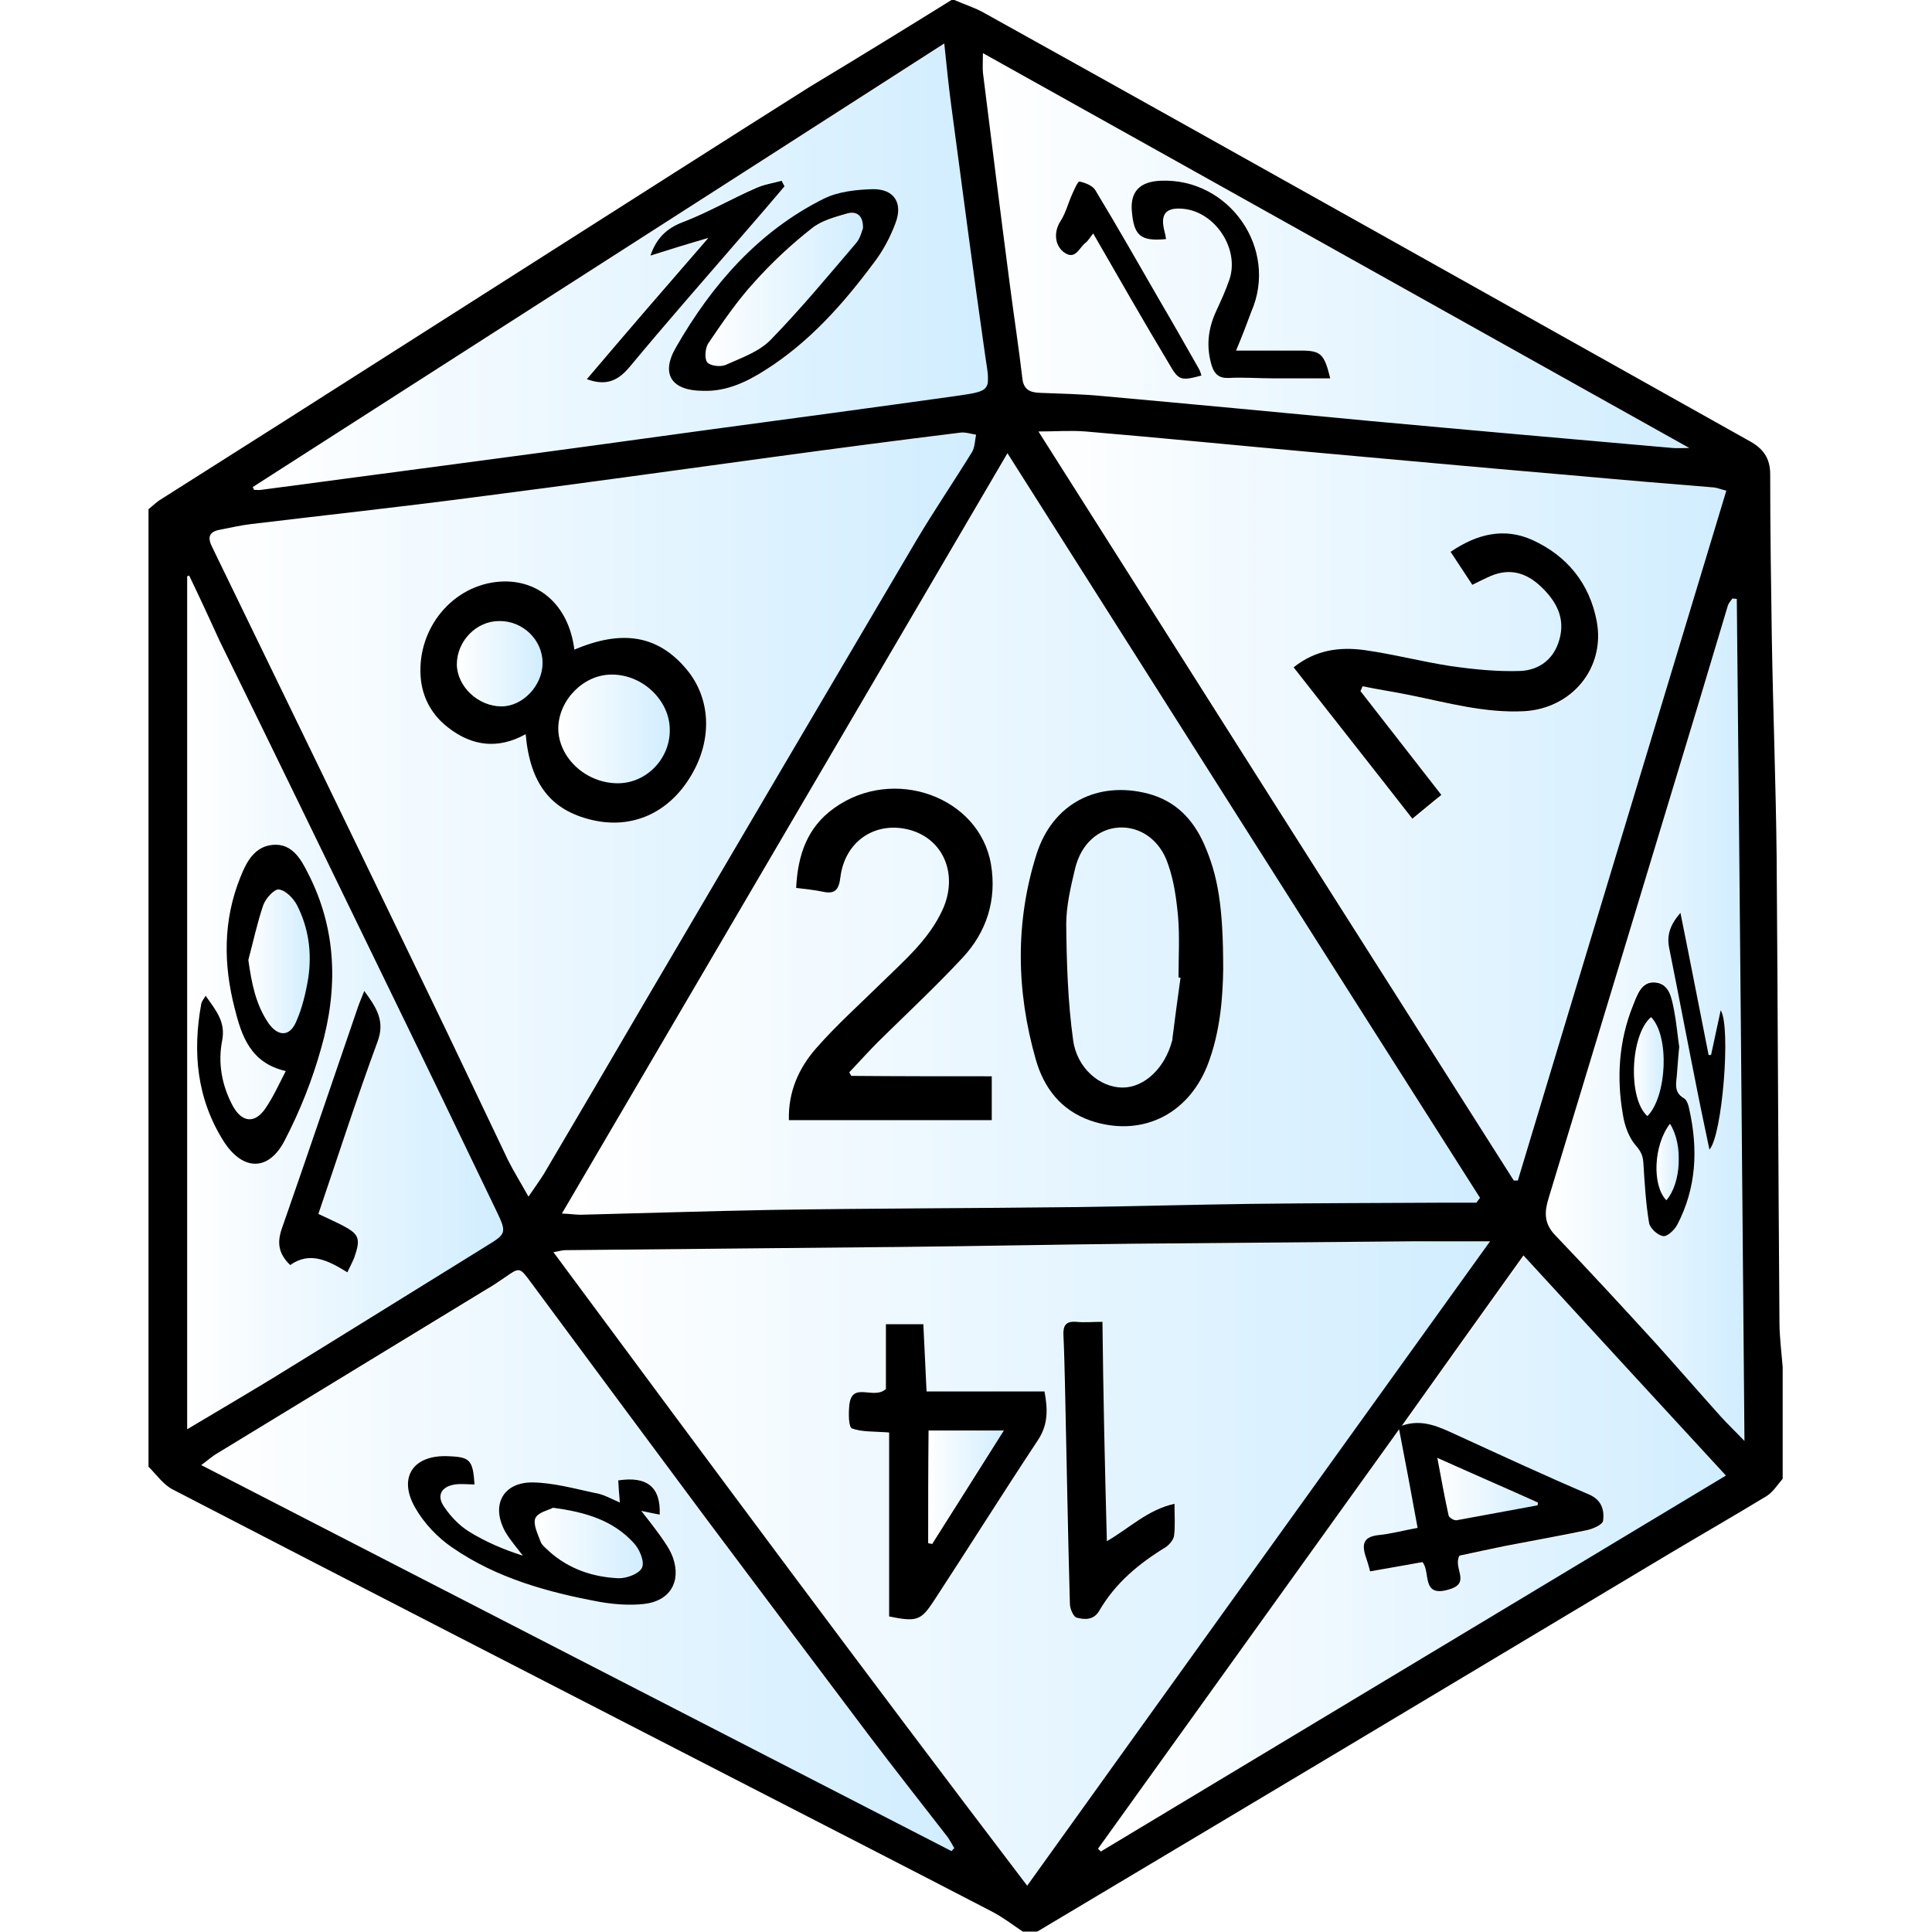
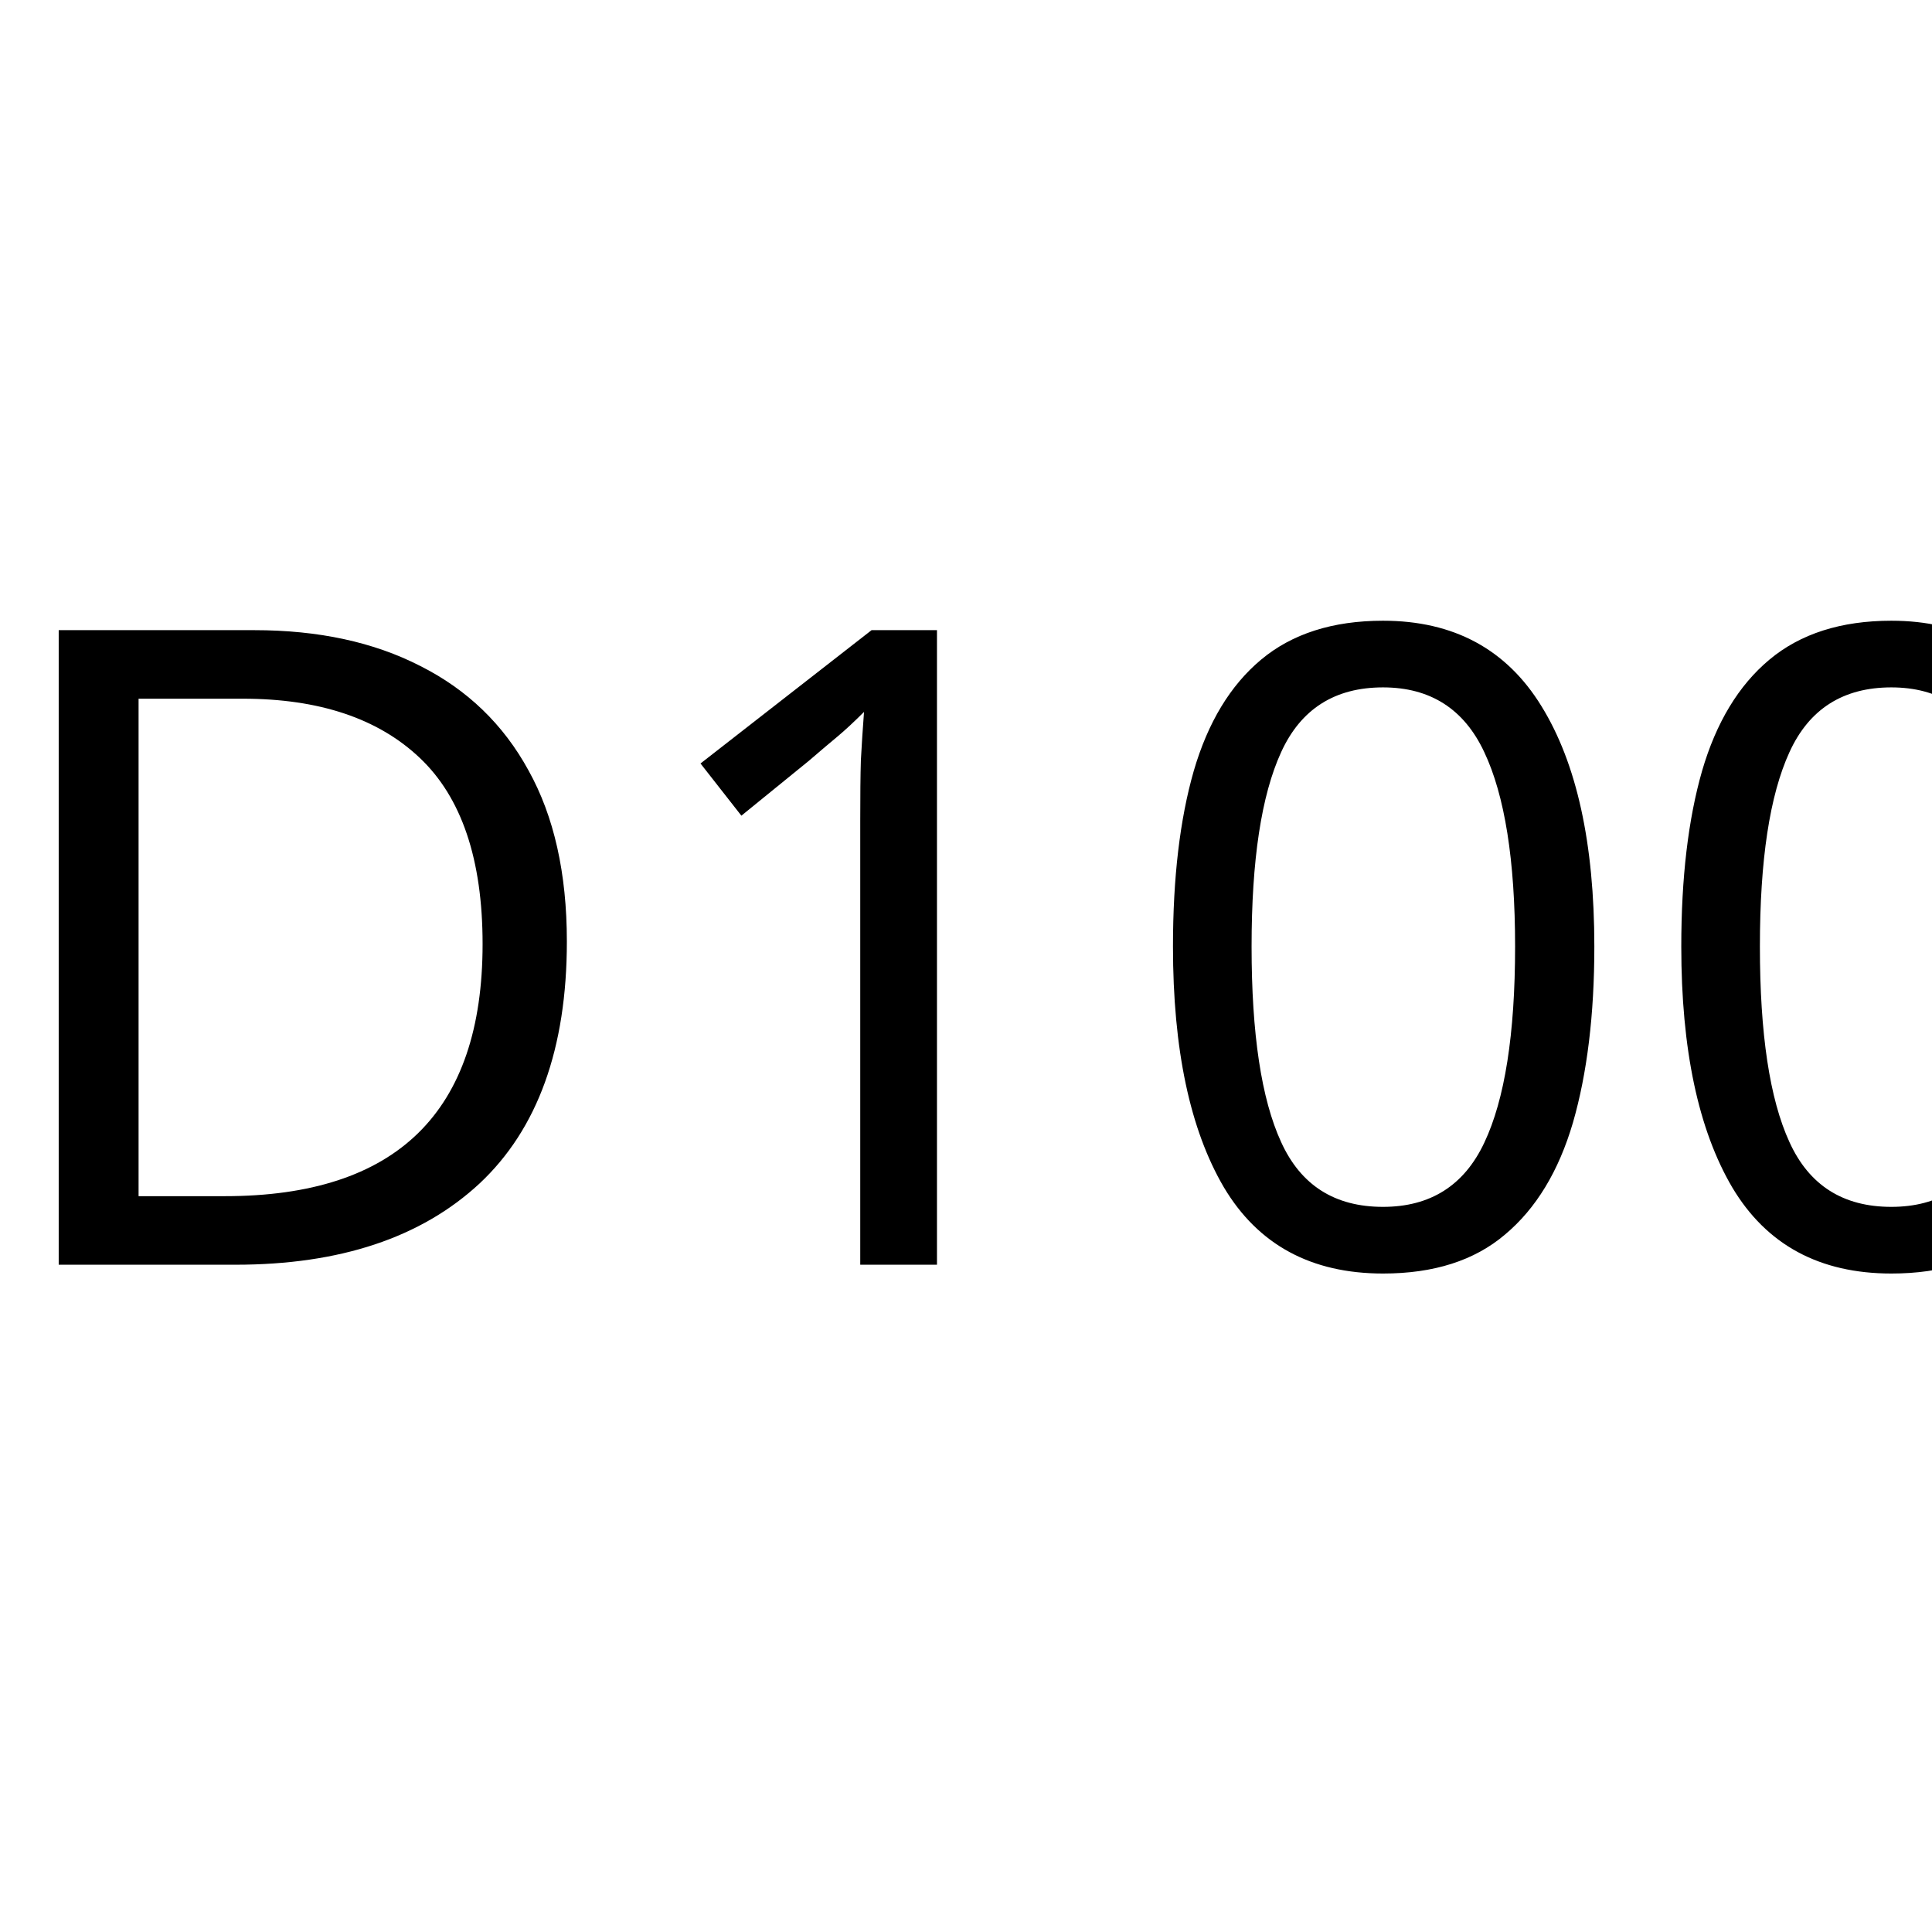
<svg xmlns="http://www.w3.org/2000/svg" version="1.1" id="Ebene_1" x="0px" y="0px" viewBox="0 0 48 48" style="enable-background:new 0 0 48 48;" xml:space="preserve">
  <style type="text/css">
- 	.st0{fill:url(#SVGID_1_);}
- 	.st1{fill:url(#SVGID_2_);}
- 	.st2{fill:url(#SVGID_3_);}
- 	.st3{fill:url(#SVGID_4_);}
- 	.st4{fill:url(#SVGID_5_);}
- 	.st5{fill:url(#SVGID_6_);}
- 	.st6{fill:url(#SVGID_7_);}
- 	.st7{fill:url(#SVGID_8_);}
- 	.st8{fill:url(#SVGID_9_);}
- 	.st9{fill:url(#SVGID_10_);}
- 	.st10{fill:url(#SVGID_11_);}
- 	.st11{fill:url(#SVGID_12_);}
- 	.st12{fill:url(#SVGID_13_);}
- 	.st13{fill:url(#SVGID_14_);}
- 	.st14{fill:url(#SVGID_15_);}
- 	.st15{fill:url(#SVGID_16_);}
- 	.st16{fill:url(#SVGID_17_);}
- 	.st17{fill:url(#SVGID_18_);}
- 	.st18{fill:url(#SVGID_19_);}
+ 	.st0{font-family:'MyriadPro-Regular';}
+ 	.st1{font-size:22.079px;}
</style>
-   <g>
-     <g>
-       <linearGradient id="SVGID_1_" gradientUnits="userSpaceOnUse" x1="38.409" y1="25.337" x2="43.338" y2="25.337">
-         <stop offset="0" style="stop-color:#FFFFFF" />
-         <stop offset="1" style="stop-color:#D1EDFF" />
-         <stop offset="1" style="stop-color:#000000" />
-       </linearGradient>
-       <path class="st0" d="M43.15,14.88c0.06,6.95,0.12,13.89,0.18,20.93c-0.22-0.23-0.42-0.41-0.6-0.62c-0.53-0.59-1.04-1.19-1.58-1.78    c-0.83-0.91-1.66-1.82-2.52-2.71c-0.29-0.3-0.26-0.59-0.16-0.94c1.16-3.82,2.32-7.64,3.47-11.45c0.33-1.09,0.65-2.18,0.98-3.26    c0.02-0.06,0.07-0.12,0.11-0.17C43.08,14.87,43.12,14.88,43.15,14.88z M41.72,26.01c-0.04-0.27-0.07-0.62-0.14-0.95    c-0.06-0.28-0.11-0.65-0.47-0.68c-0.36-0.03-0.46,0.33-0.56,0.6c-0.35,0.87-0.4,1.77-0.24,2.68c0.05,0.28,0.15,0.59,0.33,0.78    c0.14,0.15,0.17,0.26,0.18,0.44c0.03,0.49,0.06,0.99,0.14,1.47c0.02,0.13,0.21,0.31,0.35,0.33c0.1,0.02,0.29-0.15,0.35-0.28    c0.48-0.91,0.52-1.88,0.3-2.87c-0.02-0.1-0.06-0.23-0.14-0.28c-0.24-0.14-0.19-0.35-0.17-0.56C41.68,26.51,41.69,26.3,41.72,26.01    z M41.75,22.68c-0.26,0.31-0.34,0.56-0.28,0.86c0.24,1.2,0.47,2.41,0.71,3.61c0.09,0.46,0.19,0.91,0.29,1.4    c0.32-0.34,0.54-3.05,0.28-3.46c-0.09,0.4-0.16,0.76-0.24,1.11c-0.02,0-0.04,0-0.06,0C42.22,25.06,41.99,23.91,41.75,22.68z" />
-       <linearGradient id="SVGID_2_" gradientUnits="userSpaceOnUse" x1="40.594" y1="26.5" x2="41.332" y2="26.5">
-         <stop offset="0" style="stop-color:#FFFFFF" />
-         <stop offset="1" style="stop-color:#D1EDFF" />
-         <stop offset="1" style="stop-color:#000000" />
-       </linearGradient>
-       <path class="st1" d="M41.02,25.27c0.46,0.46,0.4,1.96-0.09,2.46C40.44,27.3,40.5,25.71,41.02,25.27z" />
-       <g>
-         <linearGradient id="SVGID_3_" gradientUnits="userSpaceOnUse" x1="13.96" y1="20.723" x2="36.77" y2="20.723">
-           <stop offset="0" style="stop-color:#FFFFFF" />
-           <stop offset="1" style="stop-color:#D1EDFF" />
-           <stop offset="1" style="stop-color:#000000" />
-         </linearGradient>
-         <path class="st2" d="M25.03,11.26c3.95,6.23,7.85,12.37,11.74,18.51c-0.03,0.04-0.06,0.08-0.09,0.12c-0.26,0-0.51,0-0.77,0     c-1.61,0.01-3.23,0.01-4.84,0.03c-1.46,0.02-2.92,0.06-4.37,0.08c-2.51,0.03-5.03,0.04-7.54,0.07c-1.58,0.02-3.15,0.08-4.73,0.12     c-0.13,0-0.25-0.01-0.47-0.03C17.66,23.84,21.32,17.6,25.03,11.26z" />
-         <linearGradient id="SVGID_4_" gradientUnits="userSpaceOnUse" x1="13.746" y1="38.846" x2="37.019" y2="38.846">
-           <stop offset="0" style="stop-color:#FFFFFF" />
-           <stop offset="1" style="stop-color:#D1EDFF" />
-           <stop offset="1" style="stop-color:#000000" />
-         </linearGradient>
-         <path class="st3" d="M37.02,30.84c-3.83,5.33-7.64,10.64-11.51,16.02c-3.98-5.24-7.86-10.46-11.77-15.74     c0.17-0.03,0.22-0.05,0.28-0.05c2.79-0.03,5.57-0.05,8.36-0.08c1.93-0.02,3.86-0.06,5.79-0.08c2.33-0.03,4.67-0.04,7-0.06     C35.77,30.83,36.36,30.84,37.02,30.84z M22.01,34.51c-0.3,0.28-0.84-0.21-0.92,0.41c-0.02,0.19-0.02,0.53,0.07,0.57     c0.25,0.1,0.54,0.07,0.92,0.1c0,1.52,0,3.06,0,4.57c0.68,0.14,0.8,0.1,1.1-0.37c0.86-1.33,1.71-2.68,2.59-4     c0.26-0.4,0.25-0.79,0.17-1.22c-0.98,0-1.95,0-2.93,0c-0.03-0.57-0.05-1.12-0.08-1.67c-0.33,0-0.62,0-0.93,0     C22.01,33.47,22.01,34.01,22.01,34.51z M27.5,38.29c-0.04-1.86-0.08-3.65-0.13-5.47c-0.25,0-0.45,0.01-0.65,0     c-0.26-0.02-0.33,0.09-0.32,0.33c0.02,0.44,0.03,0.88,0.04,1.31c0.04,1.79,0.07,3.58,0.12,5.36c0,0.12,0.09,0.32,0.17,0.35     c0.19,0.05,0.42,0.08,0.56-0.17c0.4-0.68,0.98-1.17,1.65-1.58c0.1-0.06,0.2-0.18,0.21-0.29c0.03-0.24,0.01-0.49,0.01-0.79     C28.5,37.51,28.06,37.95,27.5,38.29z" />
-         <linearGradient id="SVGID_5_" gradientUnits="userSpaceOnUse" x1="5.213" y1="20.234" x2="24.256" y2="20.234">
-           <stop offset="0" style="stop-color:#FFFFFF" />
-           <stop offset="1" style="stop-color:#D1EDFF" />
-           <stop offset="1" style="stop-color:#000000" />
-         </linearGradient>
-         <path class="st4" d="M13.13,29.73c-0.2-0.36-0.37-0.63-0.51-0.91c-0.69-1.44-1.37-2.89-2.07-4.33     c-1.75-3.63-3.51-7.25-5.27-10.88c-0.12-0.25-0.1-0.4,0.19-0.45c0.26-0.05,0.51-0.11,0.77-0.14c1.83-0.22,3.67-0.42,5.5-0.66     c2.5-0.32,5-0.68,7.5-1.01c1.54-0.21,3.07-0.4,4.61-0.6c0.13-0.02,0.27,0.03,0.4,0.05c-0.03,0.14-0.03,0.31-0.1,0.43     c-0.45,0.74-0.94,1.45-1.38,2.19c-2.26,3.83-4.51,7.66-6.76,11.49c-0.83,1.42-1.66,2.84-2.5,4.26     C13.41,29.33,13.3,29.48,13.13,29.73z M14.27,16.14c-0.14-1.13-0.93-1.8-1.94-1.68c-1.16,0.15-2,1.25-1.86,2.45     c0.06,0.48,0.3,0.88,0.68,1.17c0.59,0.46,1.24,0.54,1.92,0.16c0.11,1.24,0.63,1.89,1.64,2.13c1,0.23,1.92-0.17,2.47-1.1     c0.54-0.9,0.49-1.94-0.12-2.65C16.35,15.79,15.47,15.63,14.27,16.14z" />
-         <linearGradient id="SVGID_6_" gradientUnits="userSpaceOnUse" x1="25.796" y1="20.019" x2="42.887" y2="20.019">
-           <stop offset="0" style="stop-color:#FFFFFF" />
-           <stop offset="1" style="stop-color:#D1EDFF" />
-           <stop offset="1" style="stop-color:#000000" />
-         </linearGradient>
-         <path class="st5" d="M37.61,29.33c-3.92-6.18-7.84-12.37-11.81-18.62c0.43,0,0.8-0.03,1.17,0c1.9,0.17,3.8,0.35,5.7,0.52     c2.21,0.2,4.42,0.4,6.62,0.59c1.1,0.1,2.2,0.18,3.29,0.28c0.09,0.01,0.18,0.04,0.31,0.08c-1.73,5.73-3.46,11.44-5.18,17.14     C37.67,29.33,37.64,29.33,37.61,29.33z M33.8,17.17c0.02-0.04,0.04-0.07,0.06-0.11c0.39,0.07,0.79,0.14,1.18,0.22     c0.94,0.19,1.86,0.45,2.84,0.4c1.19-0.07,2.02-1.08,1.8-2.24c-0.18-0.94-0.74-1.62-1.59-2.01c-0.7-0.32-1.38-0.16-2.04,0.29     c0.19,0.29,0.37,0.55,0.54,0.82c0.18-0.09,0.32-0.16,0.46-0.22c0.47-0.2,0.88-0.08,1.24,0.26c0.38,0.36,0.62,0.78,0.46,1.33     c-0.14,0.48-0.51,0.75-0.97,0.77c-0.57,0.02-1.15-0.04-1.72-0.12c-0.72-0.11-1.44-0.3-2.16-0.4c-0.61-0.08-1.2-0.01-1.75,0.43     c0.98,1.25,1.96,2.49,2.95,3.76c0.27-0.22,0.48-0.39,0.72-0.59C35.12,18.86,34.46,18.01,33.8,17.17z" />
-         <linearGradient id="SVGID_7_" gradientUnits="userSpaceOnUse" x1="5.007" y1="38.774" x2="23.704" y2="38.774">
-           <stop offset="0" style="stop-color:#FFFFFF" />
-           <stop offset="1" style="stop-color:#D1EDFF" />
-           <stop offset="1" style="stop-color:#000000" />
-         </linearGradient>
-         <path class="st6" d="M23.64,45.99c-6.19-3.18-12.39-6.37-18.63-9.57c0.15-0.11,0.27-0.22,0.41-0.3c2.22-1.36,4.45-2.71,6.68-4.07     c0.15-0.09,0.3-0.19,0.45-0.29c0.37-0.26,0.37-0.26,0.65,0.12c1.42,1.92,2.85,3.85,4.28,5.77c1.36,1.82,2.72,3.64,4.1,5.46     c0.65,0.86,1.32,1.7,1.98,2.56c0.06,0.08,0.11,0.18,0.16,0.27C23.68,45.94,23.66,45.96,23.64,45.99z M15.4,37.33     c-0.23-0.1-0.42-0.21-0.62-0.25c-0.51-0.11-1.02-0.25-1.53-0.26c-0.75-0.01-1.05,0.57-0.69,1.22c0.12,0.22,0.29,0.4,0.44,0.6     c-0.47-0.15-0.93-0.34-1.34-0.6c-0.24-0.15-0.46-0.38-0.62-0.62c-0.19-0.28-0.07-0.5,0.28-0.55c0.16-0.02,0.32,0,0.48,0     c-0.03-0.6-0.1-0.68-0.63-0.7c-0.87-0.04-1.27,0.52-0.85,1.27c0.22,0.39,0.56,0.74,0.93,1c1.1,0.76,2.37,1.11,3.67,1.35     c0.36,0.07,0.73,0.09,1.09,0.05c0.63-0.06,0.93-0.55,0.72-1.15c-0.07-0.2-0.2-0.38-0.32-0.55c-0.18-0.25-0.37-0.49-0.56-0.73     c-0.03,0.03-0.06,0.05-0.09,0.08c0.21,0.04,0.42,0.09,0.64,0.13c0.03-0.69-0.32-0.97-1.03-0.85     C15.37,36.94,15.38,37.11,15.4,37.33z" />
-         <linearGradient id="SVGID_8_" gradientUnits="userSpaceOnUse" x1="4.646" y1="24.905" x2="12.503" y2="24.905">
-           <stop offset="0" style="stop-color:#FFFFFF" />
-           <stop offset="1" style="stop-color:#D1EDFF" />
-           <stop offset="1" style="stop-color:#000000" />
-         </linearGradient>
-         <path class="st7" d="M4.7,14.3c0.26,0.54,0.51,1.08,0.77,1.62c1.33,2.74,2.67,5.47,4,8.21c0.97,1.99,1.93,3.99,2.89,5.98     c0.24,0.5,0.21,0.54-0.24,0.82c-1.79,1.1-3.57,2.21-5.35,3.31c-0.69,0.43-1.39,0.84-2.11,1.26c0-7.07,0-14.13,0-21.19     C4.66,14.31,4.68,14.31,4.7,14.3z M5.11,24.74c-0.05,0.1-0.09,0.14-0.1,0.2c-0.22,1.21-0.11,2.37,0.56,3.42     c0.47,0.74,1.11,0.75,1.51-0.02c0.38-0.73,0.69-1.51,0.91-2.3c0.41-1.47,0.39-2.93-0.32-4.33c-0.18-0.36-0.4-0.75-0.88-0.72     c-0.46,0.03-0.66,0.43-0.81,0.81c-0.43,1.06-0.42,2.16-0.14,3.25c0.18,0.68,0.39,1.36,1.27,1.56c-0.18,0.33-0.31,0.64-0.5,0.92     c-0.27,0.39-0.59,0.36-0.82-0.06c-0.28-0.51-0.37-1.06-0.26-1.62C5.61,25.38,5.36,25.1,5.11,24.74z M8.63,31.61     c0.06-0.13,0.12-0.24,0.17-0.36c0.17-0.49,0.13-0.59-0.34-0.83c-0.18-0.09-0.36-0.17-0.55-0.26c0.49-1.44,0.95-2.87,1.47-4.28     c0.19-0.51-0.02-0.85-0.33-1.26c-0.07,0.18-0.12,0.29-0.16,0.41C8.26,26.86,7.64,28.7,7,30.53c-0.12,0.35-0.08,0.62,0.21,0.9     C7.7,31.08,8.15,31.31,8.63,31.61z" />
-         <linearGradient id="SVGID_9_" gradientUnits="userSpaceOnUse" x1="6.276" y1="6.638" x2="24.542" y2="6.638">
-           <stop offset="0" style="stop-color:#FFFFFF" />
-           <stop offset="1" style="stop-color:#D1EDFF" />
-           <stop offset="1" style="stop-color:#000000" />
-         </linearGradient>
-         <path class="st8" d="M6.28,12.1c5.7-3.65,11.39-7.3,17.18-11.01c0.07,0.59,0.11,1.05,0.17,1.52c0.28,2.09,0.56,4.18,0.85,6.26     c0.12,0.84,0.15,0.85-0.67,0.97c-2.08,0.29-4.15,0.56-6.23,0.85c-1.89,0.26-3.78,0.52-5.67,0.77c-1.81,0.24-3.61,0.48-5.42,0.72     c-0.06,0.01-0.12,0-0.18,0C6.3,12.15,6.29,12.13,6.28,12.1z M17.47,9.71c0.59,0.03,1.09-0.22,1.56-0.52     c1.09-0.69,1.92-1.64,2.69-2.66c0.22-0.3,0.41-0.64,0.54-0.99c0.18-0.5-0.05-0.85-0.57-0.84c-0.4,0.01-0.85,0.05-1.2,0.23     c-1.64,0.81-2.79,2.13-3.68,3.69C16.4,9.3,16.69,9.71,17.47,9.71z M16.16,6.35c0.45-0.14,0.9-0.28,1.44-0.46     c-0.56,0.65-1.06,1.22-1.55,1.79c-0.49,0.57-0.97,1.13-1.47,1.72c0.49,0.18,0.78,0.04,1.06-0.3c0.93-1.11,1.88-2.19,2.82-3.29     c0.34-0.4,0.68-0.8,1.03-1.2c-0.02-0.05-0.05-0.09-0.07-0.14c-0.21,0.06-0.43,0.09-0.63,0.18c-0.61,0.28-1.2,0.61-1.83,0.85     C16.56,5.68,16.3,5.91,16.16,6.35z" />
-         <linearGradient id="SVGID_10_" gradientUnits="userSpaceOnUse" x1="24.411" y1="6.224" x2="41.973" y2="6.224">
-           <stop offset="0" style="stop-color:#FFFFFF" />
-           <stop offset="1" style="stop-color:#D1EDFF" />
-           <stop offset="1" style="stop-color:#000000" />
-         </linearGradient>
-         <path class="st9" d="M24.42,1.32c5.86,3.28,11.66,6.52,17.56,9.81c-0.2,0-0.31,0.01-0.41,0c-2.5-0.22-5.01-0.44-7.51-0.67     c-2.22-0.2-4.44-0.42-6.66-0.62c-0.52-0.05-1.04-0.06-1.56-0.08c-0.24-0.01-0.4-0.08-0.43-0.36c-0.09-0.77-0.21-1.55-0.31-2.32     c-0.23-1.76-0.45-3.52-0.67-5.28C24.4,1.67,24.42,1.53,24.42,1.32z M30.71,8.71c0.15-0.36,0.27-0.67,0.4-0.97     c0.67-1.56-0.55-3.32-2.25-3.25c-0.53,0.02-0.77,0.27-0.72,0.75c0.05,0.62,0.22,0.77,0.85,0.7c-0.01-0.07-0.03-0.14-0.04-0.2     c-0.11-0.43,0.04-0.6,0.49-0.55c0.79,0.09,1.38,0.98,1.13,1.74c-0.09,0.27-0.21,0.53-0.33,0.79c-0.21,0.45-0.26,0.91-0.11,1.38     c0.06,0.21,0.18,0.3,0.42,0.29c0.37-0.02,0.73,0.01,1.1,0.01c0.47,0,0.93,0,1.42,0c-0.15-0.61-0.24-0.69-0.74-0.69     C31.8,8.71,31.3,8.71,30.71,8.71z M27.16,5.8c0.64,1.11,1.25,2.17,1.87,3.24c0.24,0.42,0.29,0.44,0.81,0.3     c-0.02-0.05-0.03-0.11-0.06-0.16c-0.32-0.57-0.64-1.13-0.97-1.69c-0.53-0.92-1.06-1.85-1.61-2.76c-0.07-0.11-0.25-0.18-0.39-0.21     c-0.03-0.01-0.13,0.2-0.18,0.31c-0.1,0.22-0.16,0.47-0.29,0.67c-0.17,0.26-0.16,0.61,0.1,0.79c0.27,0.18,0.36-0.12,0.51-0.24     C27.03,5.99,27.07,5.91,27.16,5.8z" />
-         <linearGradient id="SVGID_11_" gradientUnits="userSpaceOnUse" x1="27.277" y1="38.592" x2="42.881" y2="38.592">
-           <stop offset="0" style="stop-color:#FFFFFF" />
-           <stop offset="1" style="stop-color:#D1EDFF" />
-           <stop offset="1" style="stop-color:#000000" />
-         </linearGradient>
-         <path class="st10" d="M34.76,35.51c0.17,0.87,0.31,1.63,0.47,2.46c-0.34,0.06-0.66,0.15-0.98,0.18c-0.34,0.04-0.41,0.2-0.32,0.5     c0.04,0.12,0.07,0.25,0.12,0.4c0.44-0.08,0.87-0.16,1.3-0.23c0.21,0.25-0.04,0.89,0.66,0.68c0.56-0.17,0.09-0.54,0.26-0.84     c0.33-0.07,0.73-0.16,1.13-0.24c0.67-0.13,1.35-0.25,2.02-0.39c0.16-0.03,0.41-0.14,0.42-0.24c0.03-0.26-0.03-0.51-0.35-0.65     c-1.1-0.47-2.19-0.96-3.27-1.47c-0.44-0.2-0.86-0.42-1.38-0.24c0.99-1.39,1.99-2.78,3.02-4.23c1.69,1.84,3.35,3.64,5.03,5.47     c-5.19,3.12-10.36,6.23-15.53,9.34c-0.02-0.02-0.05-0.05-0.07-0.07C29.75,42.49,32.22,39.04,34.76,35.51z" />
-         <linearGradient id="SVGID_12_" gradientUnits="userSpaceOnUse" x1="35.706" y1="36.994" x2="38.21" y2="36.994">
-           <stop offset="0" style="stop-color:#FFFFFF" />
-           <stop offset="1" style="stop-color:#D1EDFF" />
-           <stop offset="1" style="stop-color:#000000" />
-         </linearGradient>
-         <path class="st11" d="M35.71,36.22c0.9,0.4,1.7,0.76,2.5,1.11c0,0.02-0.01,0.04-0.01,0.07c-0.67,0.13-1.34,0.26-2.01,0.37     c-0.06,0.01-0.19-0.07-0.2-0.12C35.89,37.2,35.81,36.75,35.71,36.22z" />
-         <linearGradient id="SVGID_13_" gradientUnits="userSpaceOnUse" x1="23.056" y1="36.951" x2="24.931" y2="36.951">
-           <stop offset="0" style="stop-color:#FFFFFF" />
-           <stop offset="1" style="stop-color:#D1EDFF" />
-           <stop offset="1" style="stop-color:#000000" />
-         </linearGradient>
-         <path class="st12" d="M23.06,38.34c0-0.92,0-1.83,0-2.8c0.6,0,1.21,0,1.87,0c-0.6,0.95-1.19,1.88-1.78,2.82     C23.12,38.35,23.09,38.35,23.06,38.34z" />
-         <linearGradient id="SVGID_14_" gradientUnits="userSpaceOnUse" x1="13.876" y1="18.108" x2="16.646" y2="18.108">
-           <stop offset="0" style="stop-color:#FFFFFF" />
-           <stop offset="1" style="stop-color:#D1EDFF" />
-           <stop offset="1" style="stop-color:#000000" />
-         </linearGradient>
-         <path class="st13" d="M15.35,19.46c-0.8,0-1.48-0.64-1.48-1.38c0.01-0.69,0.63-1.32,1.32-1.33c0.77,0,1.45,0.64,1.45,1.37     C16.65,18.85,16.06,19.46,15.35,19.46z" />
-         <linearGradient id="SVGID_15_" gradientUnits="userSpaceOnUse" x1="11.355" y1="16.491" x2="13.484" y2="16.491">
-           <stop offset="0" style="stop-color:#FFFFFF" />
-           <stop offset="1" style="stop-color:#D1EDFF" />
-           <stop offset="1" style="stop-color:#000000" />
-         </linearGradient>
-         <path class="st14" d="M13.48,16.47c0,0.56-0.49,1.07-1.02,1.08c-0.58,0-1.1-0.49-1.11-1.04c-0.01-0.58,0.48-1.08,1.05-1.08     C12.99,15.43,13.49,15.91,13.48,16.47z" />
-         <linearGradient id="SVGID_16_" gradientUnits="userSpaceOnUse" x1="13.286" y1="38.327" x2="15.967" y2="38.327">
-           <stop offset="0" style="stop-color:#FFFFFF" />
-           <stop offset="1" style="stop-color:#D1EDFF" />
-           <stop offset="1" style="stop-color:#000000" />
-         </linearGradient>
-         <path class="st15" d="M13.74,37.46c0.82,0.11,1.5,0.32,2.01,0.87c0.14,0.15,0.26,0.46,0.2,0.61c-0.07,0.15-0.39,0.27-0.59,0.26     c-0.64-0.03-1.23-0.22-1.72-0.67c-0.08-0.07-0.18-0.14-0.21-0.24c-0.07-0.19-0.19-0.43-0.13-0.58     C13.37,37.57,13.64,37.51,13.74,37.46z" />
-         <linearGradient id="SVGID_17_" gradientUnits="userSpaceOnUse" x1="6.168" y1="23.887" x2="7.692" y2="23.887">
-           <stop offset="0" style="stop-color:#FFFFFF" />
-           <stop offset="1" style="stop-color:#D1EDFF" />
-           <stop offset="1" style="stop-color:#000000" />
-         </linearGradient>
-         <path class="st16" d="M6.17,23.85c0.12-0.45,0.22-0.91,0.38-1.35c0.06-0.17,0.28-0.41,0.39-0.39c0.17,0.02,0.36,0.22,0.45,0.39     c0.28,0.56,0.37,1.18,0.28,1.8c-0.05,0.37-0.15,0.74-0.3,1.09c-0.16,0.38-0.46,0.38-0.69,0.04C6.34,24.95,6.25,24.42,6.17,23.85z     " />
-         <linearGradient id="SVGID_18_" gradientUnits="userSpaceOnUse" x1="17.524" y1="7.19" x2="21.445" y2="7.19">
-           <stop offset="0" style="stop-color:#FFFFFF" />
-           <stop offset="1" style="stop-color:#D1EDFF" />
-           <stop offset="1" style="stop-color:#000000" />
-         </linearGradient>
-         <path class="st17" d="M21.44,5.67c-0.04,0.08-0.08,0.26-0.18,0.38c-0.69,0.81-1.37,1.63-2.11,2.39c-0.29,0.3-0.74,0.45-1.13,0.63     C17.89,9.12,17.64,9.09,17.57,9c-0.07-0.09-0.05-0.34,0.02-0.45c0.36-0.53,0.72-1.06,1.15-1.53c0.43-0.48,0.92-0.93,1.42-1.33     c0.25-0.2,0.59-0.29,0.9-0.38C21.25,5.25,21.45,5.32,21.44,5.67z" />
-         <linearGradient id="SVGID_19_" gradientUnits="userSpaceOnUse" x1="41.156" y1="28.874" x2="41.707" y2="28.874">
-           <stop offset="0" style="stop-color:#FFFFFF" />
-           <stop offset="1" style="stop-color:#D1EDFF" />
-           <stop offset="1" style="stop-color:#000000" />
-         </linearGradient>
-         <path class="st18" d="M41.49,27.92c0.33,0.51,0.28,1.47-0.09,1.9C41.04,29.45,41.08,28.45,41.49,27.92z" />
-       </g>
-     </g>
-     <path d="M23.64,0c0.02,0,0.05,0,0.07,0c0.25,0.11,0.51,0.19,0.74,0.32c3.42,1.9,6.83,3.81,10.24,5.72   c2.93,1.64,5.85,3.28,8.78,4.92c0.33,0.18,0.51,0.42,0.51,0.82c0,1.35,0.02,2.7,0.04,4.05c0.03,1.81,0.1,3.63,0.12,5.44   c0.03,3.86,0.04,7.71,0.07,11.57c0,0.37,0.05,0.75,0.08,1.12c0,0.93,0,1.85,0,2.78c-0.13,0.15-0.24,0.33-0.4,0.43   c-0.79,0.48-1.59,0.94-2.38,1.41c-3.78,2.26-7.56,4.53-11.35,6.79c-1.46,0.87-2.93,1.75-4.39,2.62c-0.12,0-0.24,0-0.36,0   c-0.25-0.17-0.5-0.36-0.77-0.5c-2.08-1.08-4.17-2.15-6.25-3.22c-4.7-2.42-9.4-4.83-14.09-7.26c-0.24-0.12-0.41-0.37-0.61-0.57   c0-7.93,0-15.86,0-23.79c0.09-0.07,0.18-0.16,0.27-0.22c1.02-0.65,2.04-1.29,3.06-1.94c2.12-1.35,4.24-2.7,6.36-4.05   c2.25-1.43,4.5-2.87,6.75-4.29C21.31,1.44,22.48,0.72,23.64,0z M25.03,11.26c-3.71,6.33-7.37,12.58-11.07,18.89   c0.22,0.01,0.35,0.03,0.47,0.03c1.58-0.04,3.15-0.09,4.73-0.12c2.51-0.04,5.03-0.04,7.54-0.07c1.46-0.02,2.92-0.06,4.37-0.08   c1.61-0.02,3.23-0.02,4.84-0.03c0.26,0,0.51,0,0.77,0c0.03-0.04,0.06-0.08,0.09-0.12C32.87,23.63,28.98,17.49,25.03,11.26z    M37.02,30.84c-0.66,0-1.25,0-1.84,0c-2.33,0.02-4.67,0.04-7,0.06c-1.93,0.02-3.86,0.06-5.79,0.08c-2.79,0.03-5.57,0.05-8.36,0.08   c-0.05,0-0.11,0.02-0.28,0.05c3.91,5.28,7.78,10.5,11.77,15.74C29.37,41.48,33.19,36.17,37.02,30.84z M13.13,29.73   c0.17-0.25,0.28-0.4,0.38-0.56c0.84-1.42,1.67-2.84,2.5-4.26c2.25-3.83,4.5-7.66,6.76-11.49c0.44-0.74,0.93-1.46,1.38-2.19   c0.07-0.12,0.07-0.28,0.1-0.43c-0.13-0.02-0.27-0.07-0.4-0.05c-1.54,0.19-3.07,0.39-4.61,0.6c-2.5,0.34-5,0.69-7.5,1.01   c-1.83,0.24-3.67,0.44-5.5,0.66c-0.26,0.03-0.51,0.09-0.77,0.14c-0.29,0.05-0.32,0.2-0.19,0.45c1.76,3.62,3.52,7.25,5.27,10.88   c0.7,1.44,1.38,2.89,2.07,4.33C12.76,29.1,12.93,29.37,13.13,29.73z M37.61,29.33c0.03,0,0.07,0,0.1,0   c1.72-5.71,3.45-11.41,5.18-17.14c-0.13-0.03-0.22-0.07-0.31-0.08c-1.1-0.09-2.2-0.18-3.29-0.28c-2.21-0.19-4.42-0.39-6.62-0.59   c-1.9-0.17-3.8-0.36-5.7-0.52c-0.37-0.03-0.74,0-1.17,0C29.76,16.97,33.68,23.15,37.61,29.33z M23.64,45.99   c0.02-0.02,0.04-0.05,0.07-0.07c-0.05-0.09-0.1-0.18-0.16-0.27c-0.66-0.85-1.33-1.7-1.98-2.56c-1.37-1.82-2.74-3.64-4.1-5.46   c-1.43-1.92-2.85-3.84-4.28-5.77c-0.28-0.38-0.28-0.38-0.65-0.12c-0.15,0.1-0.29,0.2-0.45,0.29c-2.23,1.36-4.45,2.71-6.68,4.07   c-0.14,0.08-0.26,0.19-0.41,0.3C11.25,39.62,17.44,42.8,23.64,45.99z M4.7,14.3c-0.02,0.01-0.04,0.01-0.05,0.02   c0,7.06,0,14.12,0,21.19c0.72-0.43,1.42-0.84,2.11-1.26c1.79-1.1,3.57-2.21,5.35-3.31c0.46-0.28,0.48-0.32,0.24-0.82   c-0.96-2-1.92-3.99-2.89-5.98c-1.33-2.74-2.66-5.48-4-8.21C5.21,15.38,4.96,14.84,4.7,14.3z M6.28,12.1   c0.01,0.02,0.02,0.05,0.03,0.07c0.06,0,0.12,0.01,0.18,0c1.81-0.24,3.62-0.48,5.42-0.72c1.89-0.25,3.78-0.51,5.67-0.77   c2.08-0.28,4.16-0.56,6.23-0.85c0.82-0.12,0.8-0.13,0.67-0.97c-0.3-2.09-0.57-4.17-0.85-6.26c-0.06-0.46-0.11-0.93-0.17-1.52   C17.67,4.8,11.97,8.45,6.28,12.1z M24.42,1.32c0,0.21-0.01,0.35,0,0.48c0.22,1.76,0.44,3.52,0.67,5.28   c0.1,0.77,0.22,1.55,0.31,2.32c0.03,0.28,0.19,0.35,0.43,0.36c0.52,0.02,1.04,0.03,1.56,0.08c2.22,0.2,4.44,0.41,6.66,0.62   c2.5,0.23,5,0.45,7.51,0.67c0.11,0.01,0.21,0,0.41,0C36.08,7.84,30.28,4.59,24.42,1.32z M34.76,35.51   c-2.54,3.54-5.01,6.98-7.48,10.42c0.02,0.02,0.05,0.05,0.07,0.07c5.17-3.11,10.34-6.22,15.53-9.34c-1.69-1.83-3.34-3.63-5.03-5.47   c-1.04,1.45-2.03,2.84-3.02,4.23c0.52-0.18,0.94,0.04,1.38,0.24c1.09,0.5,2.17,1,3.27,1.47c0.32,0.14,0.38,0.39,0.35,0.65   c-0.01,0.1-0.26,0.21-0.42,0.24c-0.67,0.14-1.35,0.26-2.02,0.39c-0.4,0.08-0.8,0.17-1.13,0.24c-0.17,0.31,0.3,0.68-0.26,0.84   c-0.7,0.21-0.45-0.44-0.66-0.68c-0.43,0.08-0.86,0.15-1.3,0.23c-0.04-0.16-0.08-0.28-0.12-0.4c-0.09-0.3-0.02-0.46,0.32-0.5   c0.32-0.03,0.64-0.12,0.98-0.18C35.07,37.14,34.93,36.38,34.76,35.51z M43.15,14.88c-0.04,0-0.08-0.01-0.11-0.01   c-0.04,0.06-0.09,0.11-0.11,0.17c-0.33,1.09-0.65,2.18-0.98,3.26c-1.16,3.82-2.31,7.64-3.47,11.45c-0.11,0.35-0.13,0.64,0.16,0.94   c0.85,0.89,1.69,1.8,2.52,2.71c0.53,0.59,1.05,1.19,1.58,1.78c0.18,0.2,0.38,0.39,0.6,0.62C43.28,28.77,43.22,21.82,43.15,14.88z    M35.71,36.22c0.1,0.53,0.18,0.98,0.28,1.43c0.01,0.06,0.14,0.13,0.2,0.12c0.67-0.12,1.34-0.25,2.01-0.37   c0-0.02,0.01-0.04,0.01-0.07C37.41,36.97,36.6,36.62,35.71,36.22z" />
-     <path d="M30.39,24.08c-0.01,0.64-0.06,1.55-0.4,2.41c-0.5,1.23-1.66,1.77-2.9,1.35c-0.74-0.26-1.16-0.82-1.36-1.53   c-0.48-1.69-0.51-3.4,0.02-5.08c0.4-1.27,1.52-1.84,2.78-1.51c0.67,0.18,1.1,0.62,1.38,1.24C30.26,21.75,30.39,22.52,30.39,24.08z    M29.33,24.29c-0.02,0-0.04,0-0.05-0.01c0-0.5,0.03-1-0.01-1.49c-0.04-0.44-0.1-0.9-0.25-1.32c-0.2-0.61-0.7-0.94-1.22-0.91   c-0.51,0.03-0.94,0.4-1.09,1.02c-0.11,0.46-0.22,0.93-0.22,1.39c0.01,0.95,0.04,1.92,0.17,2.86c0.09,0.71,0.67,1.19,1.23,1.19   c0.54,0,1.05-0.48,1.23-1.16c0.01-0.02,0.01-0.05,0.01-0.07C29.19,25.3,29.26,24.8,29.33,24.29z" />
-     <path d="M24.64,26.74c0,0.39,0,0.72,0,1.09c-1.68,0-3.34,0-5.04,0c-0.02-0.71,0.25-1.3,0.68-1.79c0.51-0.58,1.08-1.09,1.63-1.63   c0.56-0.55,1.16-1.06,1.5-1.79c0.42-0.9,0.02-1.82-0.88-2.02c-0.82-0.18-1.54,0.32-1.65,1.19c-0.04,0.34-0.15,0.43-0.46,0.36   c-0.19-0.04-0.4-0.06-0.64-0.09c0.04-0.81,0.27-1.5,0.94-1.98c1.47-1.06,3.61-0.29,3.9,1.39c0.15,0.89-0.11,1.69-0.71,2.33   c-0.67,0.72-1.39,1.39-2.09,2.08c-0.25,0.25-0.48,0.51-0.72,0.76c0.02,0.03,0.03,0.06,0.05,0.09   C22.31,26.74,23.46,26.74,24.64,26.74z" />
-     <path d="M22.01,34.51c0-0.5,0-1.04,0-1.61c0.31,0,0.6,0,0.93,0c0.03,0.55,0.05,1.11,0.08,1.67c0.98,0,1.94,0,2.93,0   c0.08,0.43,0.1,0.82-0.17,1.22c-0.88,1.33-1.72,2.67-2.59,4c-0.31,0.47-0.42,0.51-1.1,0.37c0-1.51,0-3.04,0-4.57   c-0.38-0.03-0.68-0.01-0.92-0.1c-0.09-0.03-0.09-0.37-0.07-0.57C21.16,34.3,21.7,34.79,22.01,34.51z M23.06,38.34   c0.03,0.01,0.06,0.01,0.1,0.02c0.59-0.93,1.18-1.87,1.78-2.82c-0.67,0-1.28,0-1.87,0C23.06,36.51,23.06,37.42,23.06,38.34z" />
-     <path d="M27.5,38.29c0.57-0.33,1.01-0.78,1.68-0.93c0,0.3,0.02,0.55-0.01,0.79c-0.01,0.1-0.12,0.23-0.21,0.29   c-0.67,0.41-1.25,0.89-1.65,1.58c-0.14,0.24-0.37,0.22-0.56,0.17c-0.08-0.02-0.17-0.22-0.17-0.35c-0.05-1.79-0.08-3.58-0.12-5.36   c-0.01-0.44-0.02-0.88-0.04-1.31c-0.01-0.24,0.06-0.35,0.32-0.33c0.2,0.02,0.4,0,0.65,0C27.41,34.63,27.45,36.43,27.5,38.29z" />
-     <path d="M14.27,16.14c1.2-0.51,2.08-0.35,2.78,0.48c0.61,0.72,0.66,1.75,0.12,2.65c-0.55,0.93-1.47,1.34-2.47,1.1   c-1.01-0.24-1.53-0.89-1.64-2.13c-0.68,0.38-1.33,0.3-1.92-0.16c-0.38-0.29-0.62-0.69-0.68-1.17c-0.14-1.2,0.7-2.31,1.86-2.45   C13.34,14.34,14.13,15.01,14.27,16.14z M15.35,19.46c0.71,0,1.3-0.61,1.29-1.33c0-0.73-0.68-1.38-1.45-1.37   c-0.69,0-1.31,0.63-1.32,1.33C13.87,18.82,14.55,19.46,15.35,19.46z M13.48,16.47c0-0.57-0.49-1.05-1.08-1.04   c-0.57,0-1.05,0.5-1.05,1.08c0.01,0.55,0.53,1.04,1.11,1.04C12.99,17.55,13.48,17.03,13.48,16.47z" />
-     <path d="M33.8,17.17c0.66,0.85,1.32,1.69,2.01,2.58c-0.24,0.19-0.45,0.37-0.72,0.59c-0.99-1.27-1.97-2.51-2.95-3.76   c0.55-0.44,1.15-0.51,1.75-0.43c0.72,0.1,1.44,0.29,2.16,0.4c0.57,0.08,1.15,0.14,1.72,0.12c0.46-0.02,0.83-0.28,0.97-0.77   c0.16-0.55-0.08-0.97-0.46-1.33c-0.36-0.34-0.77-0.46-1.24-0.26c-0.14,0.06-0.28,0.13-0.46,0.22c-0.18-0.27-0.35-0.53-0.54-0.82   c0.66-0.45,1.34-0.61,2.04-0.29c0.85,0.39,1.41,1.07,1.59,2.01c0.22,1.16-0.61,2.17-1.8,2.24c-0.98,0.05-1.9-0.21-2.84-0.4   c-0.39-0.08-0.79-0.14-1.18-0.22C33.84,17.09,33.82,17.13,33.8,17.17z" />
-     <path d="M15.4,37.33c-0.02-0.22-0.03-0.38-0.04-0.55c0.71-0.11,1.06,0.16,1.03,0.85c-0.22-0.04-0.43-0.09-0.64-0.13   c0.03-0.03,0.06-0.05,0.09-0.08c0.19,0.24,0.38,0.48,0.56,0.73c0.12,0.17,0.25,0.35,0.32,0.55c0.21,0.6-0.08,1.08-0.72,1.15   c-0.36,0.04-0.74,0.01-1.09-0.05c-1.3-0.24-2.57-0.59-3.67-1.35c-0.37-0.25-0.71-0.61-0.93-1c-0.43-0.76-0.03-1.32,0.85-1.27   c0.52,0.02,0.59,0.1,0.63,0.7c-0.16,0-0.33-0.02-0.48,0c-0.34,0.05-0.47,0.27-0.28,0.55c0.16,0.24,0.38,0.47,0.62,0.62   c0.42,0.26,0.87,0.45,1.34,0.6c-0.15-0.2-0.32-0.39-0.44-0.6c-0.36-0.66-0.05-1.23,0.69-1.22c0.51,0.01,1.02,0.15,1.53,0.26   C14.98,37.12,15.17,37.23,15.4,37.33z M13.74,37.46c-0.11,0.06-0.37,0.11-0.44,0.26c-0.06,0.15,0.06,0.39,0.13,0.58   c0.03,0.09,0.13,0.16,0.21,0.24c0.49,0.44,1.08,0.64,1.72,0.67c0.2,0.01,0.52-0.11,0.59-0.26c0.07-0.15-0.06-0.46-0.2-0.61   C15.24,37.78,14.57,37.57,13.74,37.46z" />
-     <path d="M5.11,24.74c0.25,0.36,0.5,0.64,0.41,1.11c-0.11,0.56-0.01,1.11,0.26,1.62c0.23,0.42,0.55,0.46,0.82,0.06   c0.19-0.28,0.33-0.59,0.5-0.92c-0.88-0.2-1.1-0.88-1.27-1.56c-0.28-1.09-0.29-2.18,0.14-3.25c0.15-0.38,0.35-0.77,0.81-0.81   c0.48-0.04,0.7,0.36,0.88,0.72c0.71,1.39,0.74,2.86,0.32,4.33c-0.22,0.79-0.53,1.57-0.91,2.3c-0.4,0.77-1.04,0.75-1.51,0.02   c-0.67-1.06-0.78-2.21-0.56-3.42C5.01,24.88,5.05,24.84,5.11,24.74z M6.17,23.85c0.08,0.57,0.18,1.1,0.5,1.57   c0.24,0.34,0.53,0.34,0.69-0.04c0.15-0.34,0.24-0.72,0.3-1.09c0.09-0.62,0.01-1.23-0.28-1.8c-0.09-0.17-0.28-0.37-0.45-0.39   c-0.11-0.02-0.33,0.22-0.39,0.39C6.39,22.93,6.29,23.4,6.17,23.85z" />
-     <path d="M8.63,31.61c-0.47-0.29-0.93-0.53-1.42-0.18c-0.29-0.28-0.33-0.55-0.21-0.9c0.64-1.83,1.26-3.67,1.89-5.5   c0.04-0.12,0.09-0.23,0.16-0.41c0.31,0.42,0.52,0.75,0.33,1.26c-0.52,1.41-0.98,2.84-1.47,4.28c0.19,0.09,0.37,0.17,0.55,0.26   c0.47,0.24,0.51,0.34,0.34,0.83C8.75,31.37,8.69,31.48,8.63,31.61z" />
-     <path d="M17.47,9.71c-0.78,0-1.07-0.41-0.67-1.09c0.89-1.55,2.05-2.88,3.68-3.69c0.35-0.17,0.8-0.22,1.2-0.23   c0.53-0.01,0.76,0.34,0.57,0.84c-0.13,0.35-0.31,0.69-0.54,0.99c-0.76,1.02-1.6,1.97-2.69,2.66C18.55,9.49,18.05,9.73,17.47,9.71z    M21.44,5.67c0.01-0.35-0.19-0.42-0.38-0.37c-0.31,0.09-0.66,0.18-0.9,0.38c-0.51,0.4-0.99,0.85-1.42,1.33   c-0.43,0.47-0.79,1-1.15,1.53C17.52,8.66,17.5,8.91,17.57,9c0.07,0.09,0.32,0.12,0.45,0.07c0.4-0.18,0.84-0.33,1.13-0.63   c0.74-0.76,1.42-1.58,2.11-2.39C21.37,5.93,21.41,5.75,21.44,5.67z" />
-     <path d="M16.16,6.35c0.15-0.44,0.41-0.68,0.8-0.83c0.63-0.24,1.21-0.58,1.83-0.85c0.2-0.09,0.42-0.12,0.63-0.18   c0.02,0.05,0.05,0.09,0.07,0.14c-0.34,0.4-0.68,0.8-1.03,1.2c-0.94,1.09-1.9,2.18-2.82,3.29c-0.28,0.33-0.57,0.48-1.06,0.3   c0.5-0.59,0.98-1.15,1.47-1.72c0.49-0.57,0.99-1.14,1.55-1.79C17.05,6.07,16.6,6.21,16.16,6.35z" />
-     <path d="M30.71,8.71c0.58,0,1.09,0,1.6,0c0.51,0,0.59,0.08,0.74,0.69c-0.48,0-0.95,0-1.42,0c-0.37,0-0.74-0.03-1.1-0.01   c-0.24,0.01-0.35-0.09-0.42-0.29c-0.15-0.48-0.1-0.93,0.11-1.38c0.12-0.26,0.24-0.52,0.33-0.79c0.24-0.75-0.35-1.65-1.13-1.74   c-0.45-0.05-0.6,0.12-0.49,0.55c0.02,0.07,0.03,0.13,0.04,0.2c-0.63,0.06-0.8-0.08-0.85-0.7c-0.04-0.48,0.2-0.73,0.72-0.75   c1.7-0.07,2.93,1.69,2.25,3.25C30.98,8.04,30.86,8.35,30.71,8.71z" />
-     <path d="M27.16,5.8c-0.08,0.1-0.13,0.19-0.2,0.24c-0.15,0.12-0.24,0.42-0.51,0.24c-0.26-0.18-0.27-0.53-0.1-0.79   c0.13-0.2,0.19-0.45,0.29-0.67c0.05-0.11,0.14-0.32,0.18-0.31c0.14,0.03,0.32,0.1,0.39,0.21c0.55,0.91,1.08,1.84,1.61,2.76   c0.33,0.56,0.65,1.13,0.97,1.69c0.03,0.05,0.04,0.11,0.06,0.16c-0.52,0.14-0.57,0.12-0.81-0.3C28.41,7.98,27.8,6.91,27.16,5.8z" />
-     <path d="M41.72,26.01c-0.03,0.28-0.04,0.5-0.06,0.71c-0.02,0.21-0.07,0.42,0.17,0.56c0.08,0.04,0.12,0.18,0.14,0.28   c0.22,0.99,0.18,1.95-0.3,2.87c-0.07,0.13-0.25,0.3-0.35,0.28c-0.14-0.02-0.33-0.2-0.35-0.33c-0.08-0.48-0.11-0.98-0.14-1.47   c-0.01-0.18-0.05-0.29-0.18-0.44c-0.18-0.2-0.29-0.51-0.33-0.78c-0.16-0.91-0.1-1.82,0.24-2.68c0.11-0.27,0.21-0.63,0.56-0.6   c0.36,0.03,0.41,0.39,0.47,0.68C41.65,25.4,41.68,25.74,41.72,26.01z M41.02,25.27c-0.52,0.44-0.58,2.03-0.09,2.46   C41.42,27.23,41.48,25.73,41.02,25.27z M41.49,27.92c-0.41,0.53-0.45,1.53-0.09,1.9C41.77,29.4,41.82,28.43,41.49,27.92z" />
-     <path d="M41.75,22.68c0.25,1.23,0.47,2.38,0.7,3.53c0.02,0,0.04,0,0.06,0c0.08-0.35,0.15-0.71,0.24-1.11   c0.26,0.4,0.04,3.12-0.28,3.46c-0.1-0.49-0.2-0.94-0.29-1.4c-0.24-1.2-0.47-2.41-0.71-3.61C41.41,23.25,41.48,22.99,41.75,22.68z" />
-   </g>
+   <text transform="matrix(1 0 0 1 -0.6821 31.4217)" class="st0 st1">D100</text>
</svg>
